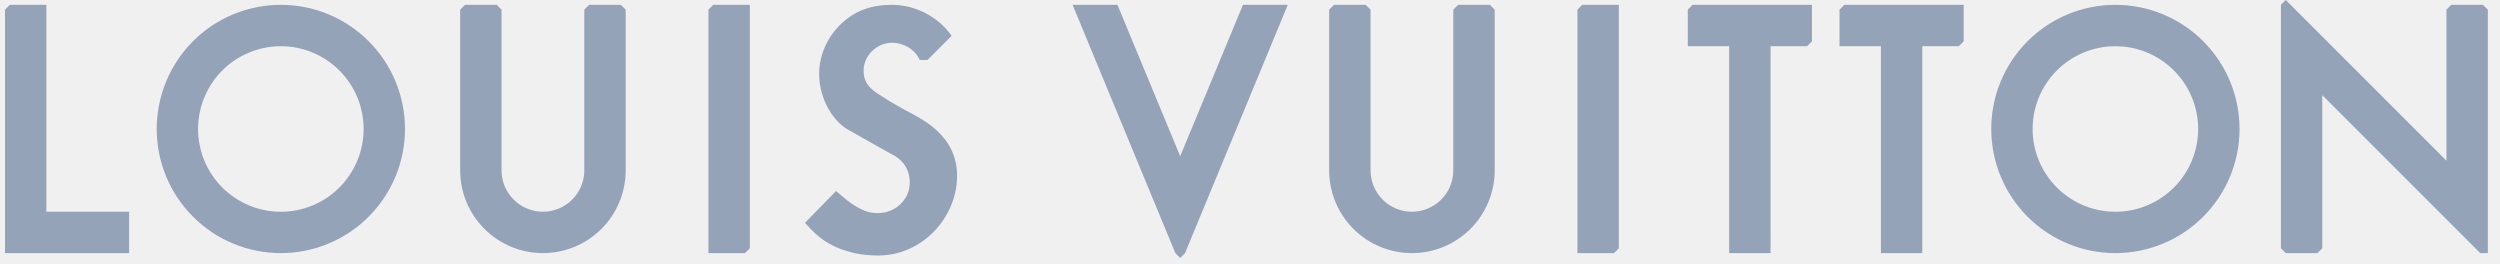
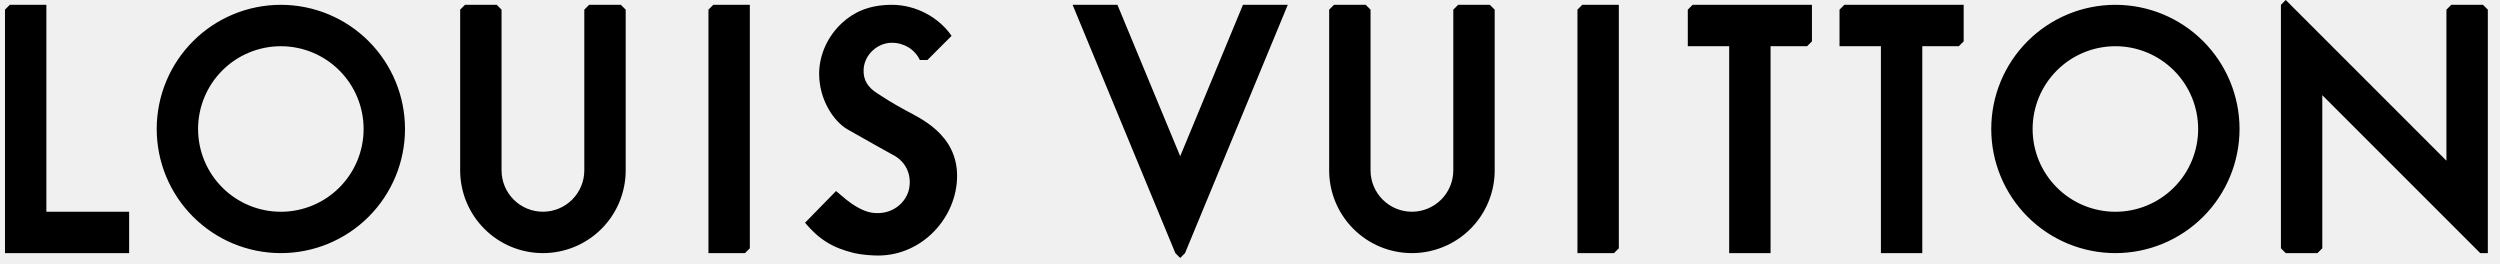
<svg xmlns="http://www.w3.org/2000/svg" width="152" height="16" viewBox="0 0 152 16" fill="none">
  <g clip-path="url(#clip0_1266_1466)">
-     <path fill-rule="evenodd" clip-rule="evenodd" d="M67.94 0.293L71.756 9.498L75.572 0.293H78.297L72.049 15.39L71.756 15.684L71.462 15.39L65.214 0.293H67.94ZM54.228 0.293C55.696 0.293 57.088 1.06 57.855 2.18L56.388 3.648H55.926C55.622 2.998 54.953 2.6 54.228 2.6C53.365 2.6 52.556 3.31 52.508 4.214C52.473 4.894 52.785 5.319 53.348 5.682C53.954 6.073 54.202 6.236 55.025 6.688C55.922 7.181 58.191 8.148 58.191 10.693C58.191 13.202 56.094 15.536 53.389 15.536C53.042 15.536 52.413 15.497 51.943 15.389C50.618 15.068 49.814 14.567 48.945 13.544L50.832 11.615L51.482 12.16C51.775 12.39 52.419 12.853 53.032 12.936C54.278 13.105 55.114 12.281 55.276 11.468C55.405 10.826 55.242 9.868 54.207 9.372C54.207 9.372 52.341 8.335 51.523 7.862C50.69 7.38 49.804 6.064 49.804 4.487C49.804 3.313 50.342 2.176 51.209 1.384C51.879 0.77 52.798 0.293 54.228 0.293ZM138.973 0L148.743 9.77V0.587L149.037 0.293H150.966L151.26 0.587V15.389H150.798L141.196 5.787V15.096L140.902 15.389H138.973L138.68 15.096V0.293L138.973 0ZM110.166 0.293V2.516L109.872 2.809H107.65V15.389H105.134V2.809H102.618V0.587L102.912 0.293H110.166ZM119.391 0.293V2.516L119.097 2.809H116.875V15.389H114.359V2.809H111.843V0.587L112.137 0.293H119.391ZM2.819 0.293V12.873H7.851V15.389H0.303V0.587L0.596 0.293H2.819ZM17.076 0.293C19.078 0.293 20.997 1.088 22.413 2.504C23.828 3.919 24.624 5.839 24.624 7.841C24.624 9.843 23.828 11.763 22.413 13.178C20.997 14.594 19.078 15.389 17.076 15.389C15.074 15.389 13.154 14.594 11.739 13.178C10.323 11.763 9.528 9.843 9.528 7.841C9.528 5.839 10.323 3.919 11.739 2.504C13.154 1.088 15.074 0.293 17.076 0.293ZM128.616 0.293C130.618 0.293 132.537 1.088 133.953 2.504C135.368 3.919 136.164 5.839 136.164 7.841C136.164 9.843 135.368 11.763 133.953 13.178C132.537 14.594 130.618 15.389 128.616 15.389C126.614 15.389 124.694 14.594 123.278 13.178C121.863 11.763 121.068 9.843 121.068 7.841C121.068 5.839 121.863 3.919 123.278 2.504C124.694 1.088 126.614 0.293 128.616 0.293ZM30.201 0.293L30.494 0.587V10.357C30.494 11.024 30.759 11.664 31.231 12.136C31.703 12.608 32.342 12.873 33.01 12.873C33.677 12.873 34.317 12.608 34.789 12.136C35.261 11.664 35.526 11.024 35.526 10.357V0.587L35.82 0.293H37.749L38.042 0.587V10.357C38.042 11.692 37.512 12.972 36.568 13.915C35.624 14.859 34.344 15.389 33.01 15.389C31.675 15.389 30.395 14.859 29.452 13.915C28.508 12.972 27.978 11.692 27.978 10.357V0.587L28.272 0.293H30.201ZM45.59 0.293V15.096L45.296 15.389H43.074V0.587L43.367 0.293H45.59ZM83.036 0.293L83.329 0.587V10.357C83.329 11.024 83.594 11.664 84.066 12.136C84.537 12.608 85.177 12.873 85.845 12.873C86.512 12.873 87.152 12.608 87.624 12.136C88.096 11.664 88.361 11.024 88.361 10.357V0.587L88.655 0.293H90.583L90.877 0.587V10.357C90.877 11.692 90.347 12.972 89.403 13.915C88.459 14.859 87.179 15.389 85.845 15.389C84.51 15.389 83.23 14.859 82.287 13.915C81.343 12.972 80.813 11.692 80.813 10.357V0.587L81.107 0.293H83.036ZM98.425 0.293V15.096L98.131 15.389H95.909V0.587L96.202 0.293H98.425ZM17.075 2.81C16.414 2.81 15.759 2.94 15.149 3.193C14.538 3.446 13.984 3.817 13.516 4.284C12.573 5.228 12.043 6.508 12.043 7.843C12.043 9.178 12.573 10.458 13.517 11.401C14.461 12.345 15.741 12.875 17.076 12.875C18.41 12.875 19.691 12.345 20.634 11.401C21.578 10.457 22.108 9.177 22.108 7.843C22.108 6.508 21.578 5.228 20.634 4.284C19.691 3.34 18.41 2.81 17.076 2.81H17.075ZM128.616 2.81C127.281 2.81 126.001 3.34 125.057 4.284C124.113 5.228 123.583 6.508 123.583 7.843C123.583 9.177 124.113 10.457 125.057 11.401C126.001 12.345 127.281 12.875 128.616 12.875C129.95 12.875 131.23 12.345 132.174 11.401C133.118 10.457 133.648 9.177 133.648 7.843C133.648 6.508 133.118 5.228 132.174 4.284C131.23 3.34 129.95 2.81 128.616 2.81Z" fill="#94A3B8" />
+     <path fill-rule="evenodd" clip-rule="evenodd" d="M67.94 0.293L71.756 9.498L75.572 0.293H78.297L72.049 15.39L71.756 15.684L71.462 15.39L65.214 0.293H67.94ZM54.228 0.293C55.696 0.293 57.088 1.06 57.855 2.18L56.388 3.648H55.926C55.622 2.998 54.953 2.6 54.228 2.6C53.365 2.6 52.556 3.31 52.508 4.214C52.473 4.894 52.785 5.319 53.348 5.682C53.954 6.073 54.202 6.236 55.025 6.688C55.922 7.181 58.191 8.148 58.191 10.693C58.191 13.202 56.094 15.536 53.389 15.536C53.042 15.536 52.413 15.497 51.943 15.389C50.618 15.068 49.814 14.567 48.945 13.544L50.832 11.615L51.482 12.16C51.775 12.39 52.419 12.853 53.032 12.936C54.278 13.105 55.114 12.281 55.276 11.468C55.405 10.826 55.242 9.868 54.207 9.372C54.207 9.372 52.341 8.335 51.523 7.862C50.69 7.38 49.804 6.064 49.804 4.487C49.804 3.313 50.342 2.176 51.209 1.384C51.879 0.77 52.798 0.293 54.228 0.293ZM138.973 0L148.743 9.77V0.587L149.037 0.293H150.966L151.26 0.587V15.389H150.798L141.196 5.787V15.096L140.902 15.389H138.973L138.68 15.096V0.293L138.973 0ZM110.166 0.293V2.516L109.872 2.809H107.65V15.389H105.134V2.809H102.618V0.587L102.912 0.293H110.166ZM119.391 0.293V2.516L119.097 2.809H116.875V15.389H114.359V2.809H111.843V0.587L112.137 0.293H119.391ZM2.819 0.293V12.873H7.851V15.389H0.303V0.587L0.596 0.293H2.819ZM17.076 0.293C19.078 0.293 20.997 1.088 22.413 2.504C23.828 3.919 24.624 5.839 24.624 7.841C24.624 9.843 23.828 11.763 22.413 13.178C20.997 14.594 19.078 15.389 17.076 15.389C15.074 15.389 13.154 14.594 11.739 13.178C10.323 11.763 9.528 9.843 9.528 7.841C9.528 5.839 10.323 3.919 11.739 2.504C13.154 1.088 15.074 0.293 17.076 0.293ZM128.616 0.293C130.618 0.293 132.537 1.088 133.953 2.504C135.368 3.919 136.164 5.839 136.164 7.841C136.164 9.843 135.368 11.763 133.953 13.178C132.537 14.594 130.618 15.389 128.616 15.389C126.614 15.389 124.694 14.594 123.278 13.178C121.863 11.763 121.068 9.843 121.068 7.841C121.068 5.839 121.863 3.919 123.278 2.504C124.694 1.088 126.614 0.293 128.616 0.293ZM30.201 0.293L30.494 0.587V10.357C30.494 11.024 30.759 11.664 31.231 12.136C31.703 12.608 32.342 12.873 33.01 12.873C33.677 12.873 34.317 12.608 34.789 12.136C35.261 11.664 35.526 11.024 35.526 10.357V0.587L35.82 0.293H37.749L38.042 0.587V10.357C38.042 11.692 37.512 12.972 36.568 13.915C35.624 14.859 34.344 15.389 33.01 15.389C31.675 15.389 30.395 14.859 29.452 13.915C28.508 12.972 27.978 11.692 27.978 10.357V0.587L28.272 0.293H30.201ZM45.59 0.293V15.096L45.296 15.389H43.074V0.587L43.367 0.293H45.59ZM83.036 0.293L83.329 0.587V10.357C83.329 11.024 83.594 11.664 84.066 12.136C84.537 12.608 85.177 12.873 85.845 12.873C86.512 12.873 87.152 12.608 87.624 12.136C88.096 11.664 88.361 11.024 88.361 10.357V0.587L88.655 0.293H90.583L90.877 0.587V10.357C90.877 11.692 90.347 12.972 89.403 13.915C88.459 14.859 87.179 15.389 85.845 15.389C84.51 15.389 83.23 14.859 82.287 13.915C81.343 12.972 80.813 11.692 80.813 10.357V0.587L81.107 0.293H83.036ZM98.425 0.293V15.096L98.131 15.389H95.909V0.587L96.202 0.293H98.425ZM17.075 2.81C16.414 2.81 15.759 2.94 15.149 3.193C14.538 3.446 13.984 3.817 13.516 4.284C12.573 5.228 12.043 6.508 12.043 7.843C12.043 9.178 12.573 10.458 13.517 11.401C14.461 12.345 15.741 12.875 17.076 12.875C18.41 12.875 19.691 12.345 20.634 11.401C21.578 10.457 22.108 9.177 22.108 7.843C22.108 6.508 21.578 5.228 20.634 4.284C19.691 3.34 18.41 2.81 17.076 2.81H17.075ZM128.616 2.81C127.281 2.81 126.001 3.34 125.057 4.284C124.113 5.228 123.583 6.508 123.583 7.843C123.583 9.177 124.113 10.457 125.057 11.401C126.001 12.345 127.281 12.875 128.616 12.875C129.95 12.875 131.23 12.345 132.174 11.401C133.118 10.457 133.648 9.177 133.648 7.843C133.648 6.508 133.118 5.228 132.174 4.284C131.23 3.34 129.95 2.81 128.616 2.81Z" fill="currentColor" />
  </g>
  <defs>
    <clipPath id="clip0_1266_1466">
      <rect width="151" height="16" fill="white" transform="translate(0.302734)" />
    </clipPath>
  </defs>
</svg>
